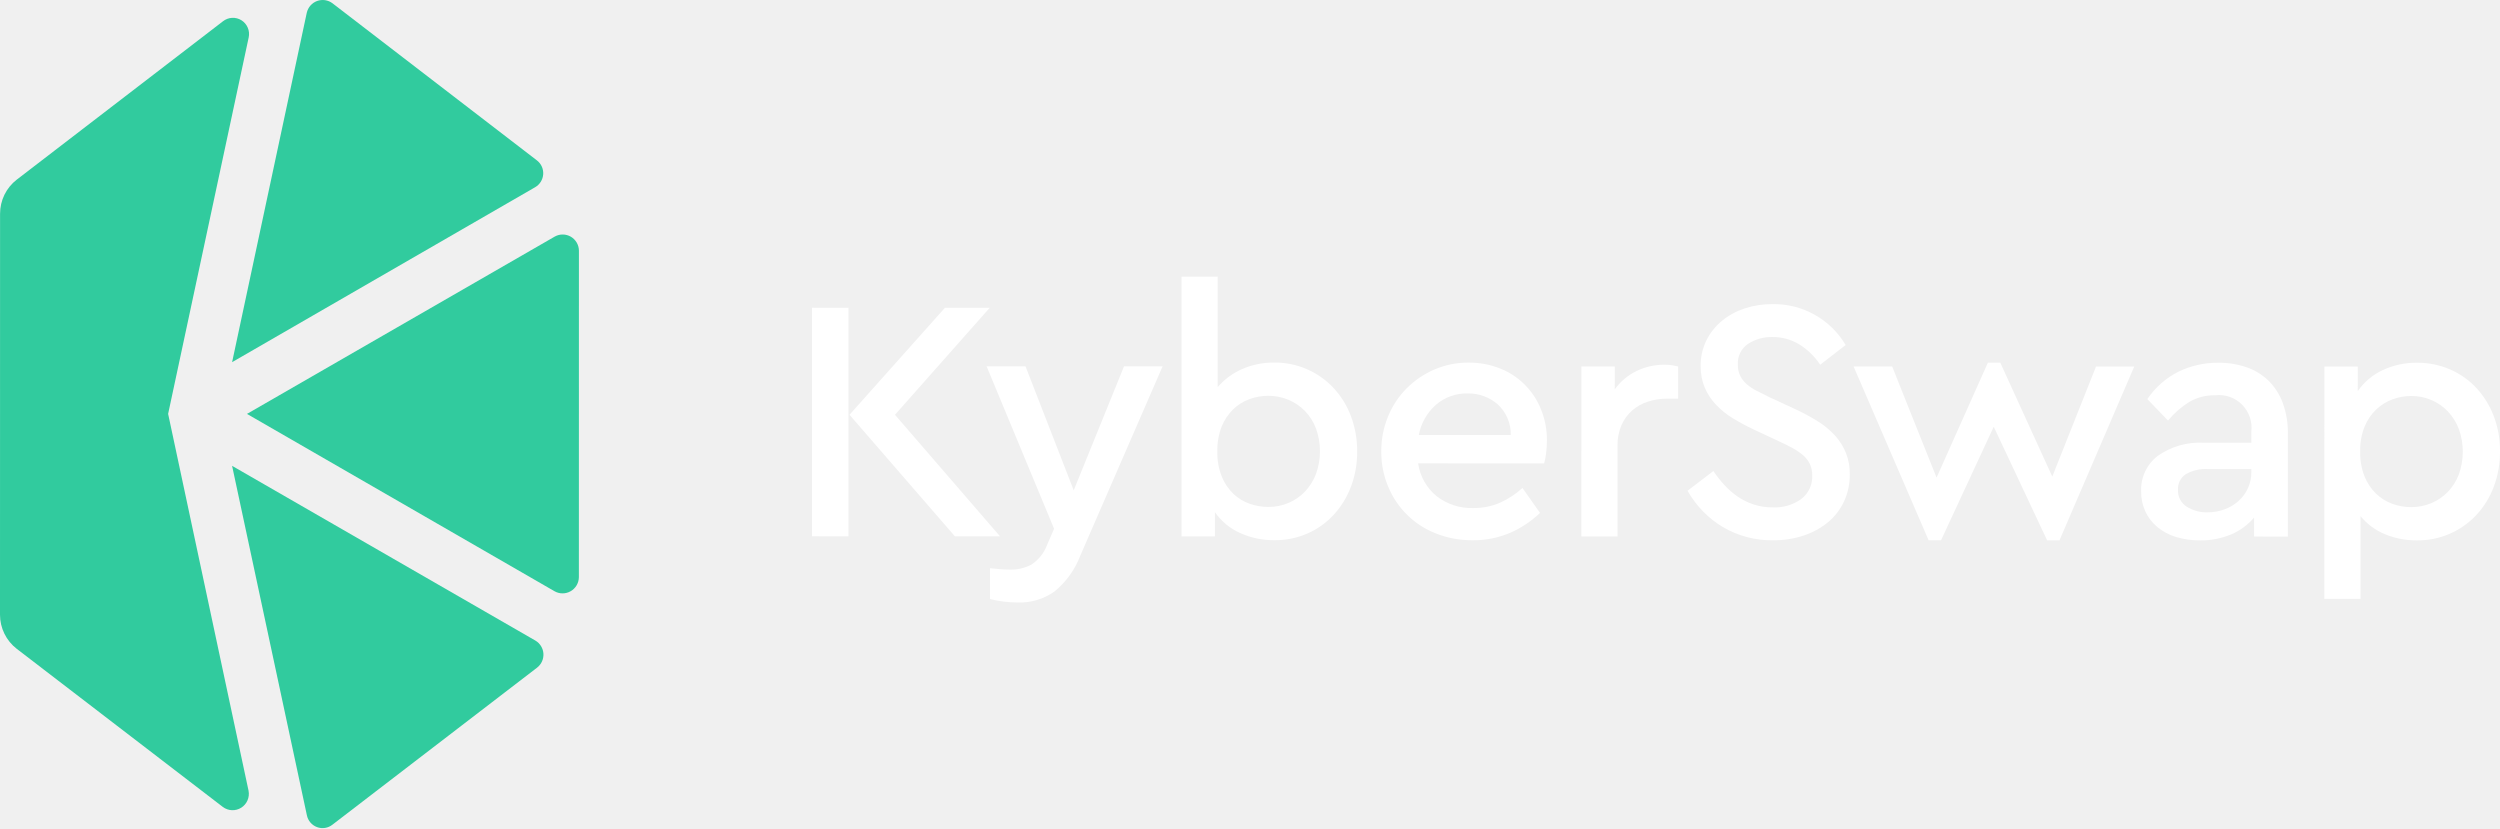
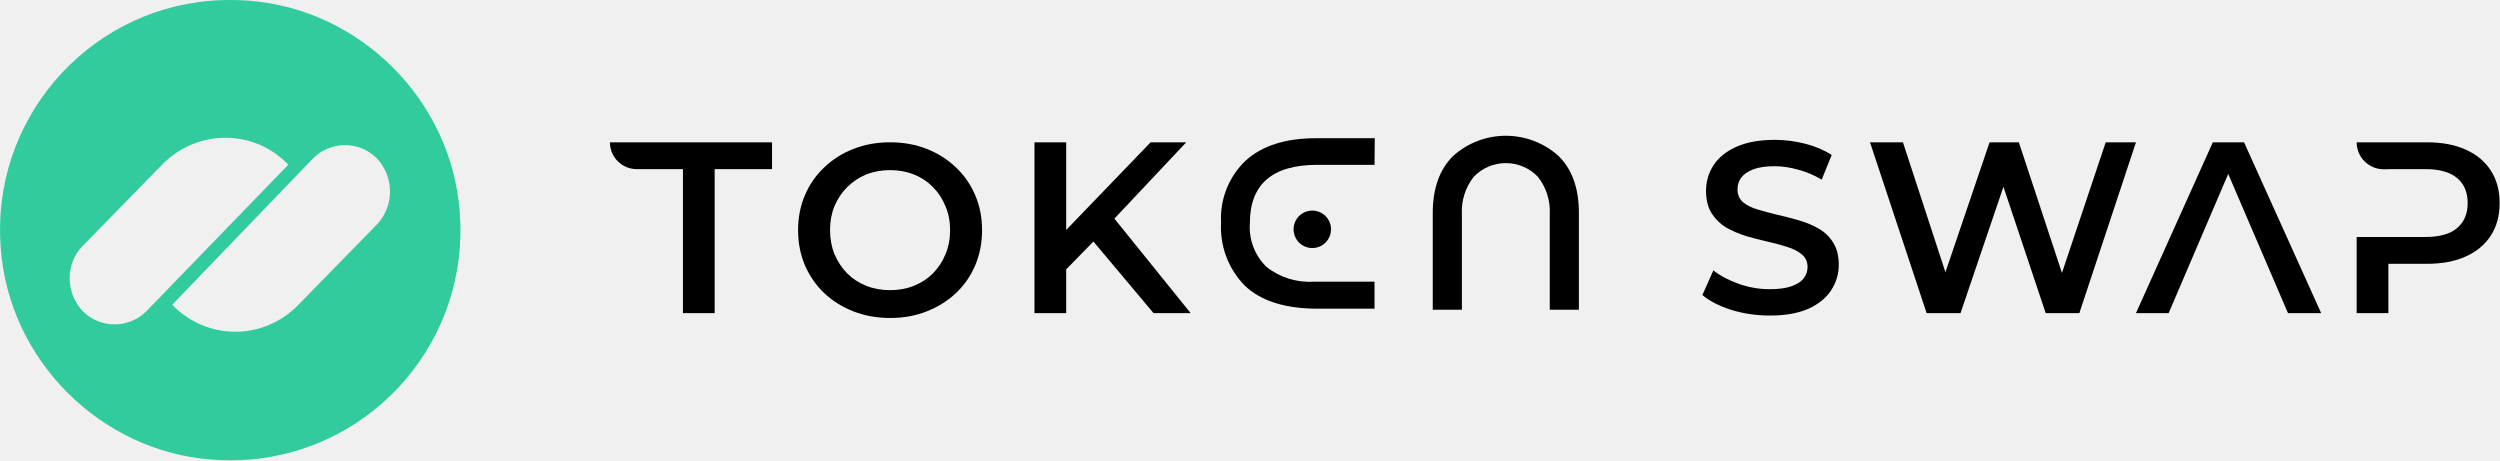
- <svg xmlns="http://www.w3.org/2000/svg" width="160" height="53" viewBox="0 0 160 53" fill="none">
-   <path d="M15.806 26.49L35.491 37.84C35.649 37.93 35.827 37.977 36.008 37.976C36.188 37.975 36.366 37.928 36.523 37.837C36.68 37.747 36.811 37.617 36.903 37.461C36.995 37.304 37.045 37.126 37.048 36.944L37.051 16.042C37.049 15.86 37 15.681 36.908 15.524C36.816 15.367 36.685 15.237 36.528 15.146C36.371 15.056 36.193 15.008 36.012 15.008C35.831 15.008 35.652 15.055 35.495 15.146L15.806 26.49Z" fill="#31CB9E" />
-   <path d="M34.348 10.254L21.28 0.211C21.141 0.105 20.977 0.037 20.805 0.011C20.632 -0.014 20.456 0.004 20.292 0.064C20.129 0.125 19.983 0.225 19.867 0.357C19.752 0.489 19.672 0.647 19.633 0.818L14.855 23.178L34.242 11.986C34.392 11.901 34.518 11.78 34.609 11.634C34.701 11.488 34.754 11.321 34.765 11.149C34.776 10.976 34.743 10.804 34.67 10.648C34.597 10.491 34.486 10.356 34.348 10.254Z" fill="#31CB9E" />
-   <path d="M21.271 52.784L34.372 42.73C34.508 42.626 34.616 42.489 34.686 42.334C34.757 42.178 34.789 42.007 34.779 41.835C34.768 41.664 34.716 41.498 34.627 41.352C34.537 41.206 34.414 41.085 34.267 40.998L14.854 29.814L19.64 52.176C19.674 52.347 19.752 52.507 19.866 52.64C19.979 52.772 20.124 52.874 20.288 52.935C20.451 52.996 20.627 53.014 20.799 52.987C20.971 52.961 21.133 52.891 21.271 52.784Z" fill="#31CB9E" />
-   <path d="M10.76 26.488L15.916 2.396C15.961 2.188 15.94 1.97 15.857 1.774C15.775 1.577 15.634 1.411 15.454 1.298C15.274 1.185 15.063 1.13 14.851 1.142C14.639 1.154 14.436 1.231 14.269 1.363L1.077 11.493C0.743 11.75 0.472 12.081 0.286 12.46C0.1 12.84 0.004 13.257 0.004 13.68L4.37658e-06 39.337C-0.001 39.76 0.096 40.178 0.282 40.557C0.468 40.937 0.738 41.268 1.072 41.525L14.261 51.644C14.429 51.77 14.631 51.843 14.841 51.852C15.05 51.861 15.258 51.806 15.436 51.695C15.614 51.583 15.755 51.42 15.839 51.226C15.923 51.033 15.947 50.819 15.908 50.611L10.76 26.488Z" fill="#31CB9E" />
-   <path d="M113.428 19.464C114.37 19.445 115.301 19.676 116.125 20.136C116.95 20.595 117.639 21.266 118.122 22.08L116.491 23.343C116.143 22.814 115.684 22.368 115.146 22.035C114.627 21.723 114.032 21.562 113.427 21.569C112.882 21.557 112.345 21.707 111.884 22.001C111.666 22.146 111.49 22.346 111.373 22.582C111.257 22.817 111.205 23.079 111.223 23.342C111.216 23.591 111.269 23.838 111.377 24.062C111.482 24.264 111.624 24.445 111.795 24.594C111.99 24.761 112.204 24.903 112.435 25.015C112.684 25.141 112.956 25.278 113.25 25.425L114.881 26.179C115.39 26.412 115.884 26.678 116.358 26.977C116.766 27.23 117.137 27.54 117.46 27.897C117.748 28.221 117.979 28.592 118.143 28.994C118.31 29.425 118.393 29.884 118.386 30.346C118.395 30.954 118.266 31.556 118.01 32.108C117.767 32.623 117.413 33.077 116.974 33.437C116.512 33.811 115.985 34.096 115.42 34.279C114.797 34.483 114.146 34.584 113.491 34.578C112.354 34.599 111.232 34.304 110.251 33.724C109.315 33.16 108.541 32.362 108.003 31.408L109.657 30.145C109.865 30.458 110.097 30.755 110.351 31.032C110.605 31.31 110.89 31.559 111.199 31.774C111.515 31.992 111.86 32.164 112.224 32.284C112.626 32.414 113.047 32.477 113.47 32.472C114.119 32.503 114.76 32.312 115.288 31.93C115.514 31.755 115.696 31.528 115.817 31.267C115.938 31.007 115.995 30.721 115.983 30.434C115.988 30.178 115.935 29.924 115.829 29.692C115.723 29.474 115.573 29.281 115.387 29.126C115.179 28.952 114.954 28.8 114.715 28.672C114.458 28.532 114.168 28.388 113.845 28.24L112.236 27.486C111.783 27.274 111.342 27.037 110.914 26.777C110.517 26.538 110.154 26.247 109.834 25.912C109.529 25.593 109.282 25.221 109.106 24.815C108.924 24.377 108.834 23.905 108.842 23.43C108.834 22.862 108.959 22.301 109.206 21.79C109.445 21.307 109.783 20.881 110.198 20.539C110.63 20.184 111.123 19.914 111.653 19.741C112.226 19.553 112.825 19.459 113.428 19.464Z" fill="white" />
-   <path d="M131.346 30.502L134.146 23.456L136.593 23.456L131.808 34.58H131.015L127.599 27.311L124.226 34.579H123.432L118.629 23.453L121.098 23.453L123.94 30.567L127.225 23.211H128.018L131.346 30.502Z" fill="white" />
-   <path d="M141.971 23.215C142.585 23.208 143.197 23.305 143.778 23.504C144.301 23.683 144.778 23.974 145.178 24.357C145.582 24.757 145.894 25.241 146.092 25.776C146.324 26.41 146.436 27.083 146.423 27.759L146.422 34.341L144.261 34.34V33.122C143.867 33.589 143.368 33.957 142.807 34.196C142.172 34.464 141.489 34.596 140.801 34.584C140.275 34.59 139.75 34.515 139.247 34.362C138.812 34.229 138.407 34.011 138.057 33.719C137.733 33.447 137.473 33.106 137.296 32.721C137.116 32.318 137.025 31.879 137.032 31.436C137.016 30.998 137.105 30.562 137.294 30.166C137.482 29.771 137.763 29.427 138.112 29.165C138.964 28.571 139.987 28.279 141.022 28.334L144.086 28.335L144.086 27.625C144.124 27.311 144.089 26.992 143.986 26.692C143.883 26.393 143.714 26.121 143.491 25.897C143.268 25.673 142.998 25.503 142.7 25.399C142.402 25.295 142.085 25.261 141.772 25.298C141.193 25.285 140.622 25.43 140.119 25.719C139.602 26.041 139.14 26.445 138.752 26.916L137.43 25.542C137.936 24.79 138.627 24.183 139.436 23.78C140.228 23.4 141.094 23.207 141.971 23.215ZM141.286 32.789C141.654 32.791 142.02 32.727 142.366 32.6C142.694 32.481 142.997 32.301 143.258 32.069C143.515 31.841 143.722 31.562 143.865 31.249C144.013 30.926 144.089 30.574 144.086 30.218V30.019L141.308 30.019C140.812 29.988 140.318 30.104 139.887 30.351C139.724 30.459 139.593 30.608 139.506 30.783C139.419 30.958 139.379 31.153 139.391 31.348C139.38 31.56 139.426 31.771 139.522 31.96C139.619 32.149 139.764 32.308 139.941 32.423C140.343 32.676 140.811 32.804 141.286 32.789H141.286Z" fill="white" />
-   <path d="M154.689 23.215C155.42 23.209 156.145 23.356 156.816 23.648C157.454 23.925 158.028 24.333 158.502 24.845C158.98 25.367 159.354 25.977 159.604 26.64C159.874 27.358 160.008 28.121 160 28.889C160.007 29.661 159.873 30.427 159.603 31.15C159.354 31.819 158.975 32.433 158.49 32.956C158.003 33.477 157.413 33.891 156.759 34.171C156.104 34.452 155.399 34.592 154.687 34.584C153.981 34.592 153.279 34.456 152.626 34.185C152.022 33.934 151.489 33.538 151.072 33.032L151.072 38.328L148.758 38.328L148.76 23.458L150.898 23.458L150.897 25.032C151.299 24.452 151.847 23.989 152.485 23.691C153.175 23.368 153.928 23.205 154.689 23.215ZM154.314 25.343C153.912 25.344 153.513 25.415 153.135 25.553C152.746 25.693 152.389 25.912 152.088 26.196C151.765 26.505 151.509 26.878 151.338 27.292C151.135 27.799 151.038 28.342 151.051 28.888C151.038 29.433 151.131 29.975 151.327 30.483C151.493 30.901 151.744 31.278 152.065 31.592C152.364 31.881 152.72 32.104 153.111 32.245C153.497 32.385 153.903 32.457 154.313 32.456C154.755 32.459 155.194 32.372 155.602 32.202C156 32.036 156.36 31.791 156.661 31.481C156.969 31.16 157.209 30.78 157.366 30.363C157.703 29.424 157.704 28.398 157.367 27.459C157.21 27.044 156.974 26.664 156.672 26.34C156.376 26.028 156.02 25.78 155.626 25.609C155.212 25.429 154.765 25.339 154.314 25.343V25.343Z" fill="white" />
-   <path d="M54.302 34.324L51.966 34.323L51.968 19.697L54.304 19.698L54.302 34.324ZM57.279 26.546L64.001 34.325L61.113 34.325L54.369 26.545L60.476 19.698L63.342 19.699L57.279 26.546Z" fill="white" />
-   <path d="M69.136 35.569C68.796 36.46 68.229 37.247 67.493 37.851C66.808 38.337 65.984 38.586 65.146 38.559C64.844 38.559 64.542 38.54 64.242 38.504C63.945 38.469 63.65 38.413 63.36 38.338V36.365C63.625 36.395 63.86 36.417 64.066 36.432C64.272 36.446 64.47 36.454 64.661 36.454C65.124 36.463 65.582 36.356 65.994 36.144C66.466 35.839 66.826 35.388 67.02 34.859L67.461 33.84L63.143 23.445L65.633 23.446L68.718 31.38L71.937 23.447L74.406 23.447L69.136 35.569Z" fill="white" />
-   <path d="M77.932 24.777C78.357 24.28 78.888 23.886 79.486 23.625C80.136 23.339 80.838 23.195 81.547 23.204C82.259 23.196 82.964 23.337 83.618 23.617C84.273 23.898 84.862 24.312 85.349 24.833C85.835 25.356 86.213 25.97 86.462 26.64C86.731 27.362 86.866 28.129 86.858 28.9C86.866 29.668 86.732 30.431 86.461 31.149C86.211 31.813 85.837 32.422 85.359 32.944C84.888 33.454 84.318 33.861 83.684 34.141C83.016 34.433 82.295 34.58 81.568 34.572C80.804 34.582 80.048 34.423 79.353 34.106C78.71 33.818 78.157 33.358 77.754 32.777V34.328L75.617 34.328L75.619 17.707L77.933 17.707L77.932 24.777ZM81.172 25.331C80.763 25.331 80.356 25.402 79.971 25.541C79.58 25.683 79.223 25.906 78.924 26.195C78.603 26.509 78.352 26.886 78.185 27.303C77.99 27.811 77.896 28.354 77.91 28.899C77.896 29.448 77.994 29.995 78.196 30.505C78.365 30.924 78.62 31.302 78.945 31.614C79.245 31.897 79.602 32.112 79.992 32.245C80.371 32.377 80.77 32.444 81.171 32.445C81.622 32.449 82.069 32.358 82.483 32.179C82.877 32.009 83.233 31.76 83.53 31.448C83.832 31.124 84.068 30.744 84.225 30.329C84.562 29.391 84.562 28.364 84.225 27.426C84.068 27.009 83.828 26.628 83.52 26.307C83.219 25.997 82.859 25.752 82.462 25.587C82.053 25.416 81.615 25.329 81.172 25.331V25.331Z" fill="white" />
-   <path d="M94.001 23.207C94.687 23.201 95.368 23.329 96.006 23.584C96.599 23.817 97.138 24.171 97.589 24.623C98.04 25.075 98.394 25.615 98.628 26.211C98.882 26.841 99.009 27.515 99.003 28.194C99.004 28.476 98.985 28.757 98.947 29.036C98.922 29.246 98.881 29.453 98.826 29.657L90.759 29.655C90.878 30.483 91.303 31.235 91.95 31.761C92.618 32.276 93.443 32.542 94.285 32.515C94.876 32.523 95.462 32.406 96.004 32.172C96.529 31.936 97.013 31.618 97.438 31.23L98.561 32.826C97.996 33.367 97.339 33.802 96.622 34.111C95.868 34.428 95.058 34.586 94.241 34.576C93.442 34.583 92.649 34.436 91.904 34.144C91.218 33.878 90.592 33.475 90.066 32.959C89.539 32.442 89.123 31.823 88.842 31.14C88.545 30.432 88.395 29.67 88.401 28.902C88.395 28.134 88.541 27.373 88.831 26.663C89.105 25.988 89.509 25.374 90.021 24.858C90.531 24.346 91.134 23.936 91.796 23.65C92.492 23.351 93.243 23.2 94.001 23.207ZM93.933 25.18C93.192 25.161 92.471 25.417 91.906 25.9C91.333 26.404 90.945 27.086 90.804 27.838L96.689 27.839C96.697 27.468 96.626 27.1 96.479 26.76C96.333 26.419 96.115 26.114 95.84 25.867C95.31 25.411 94.631 25.166 93.933 25.18Z" fill="white" />
-   <path d="M106.52 23.342C106.686 23.34 106.852 23.352 107.016 23.375C107.156 23.397 107.284 23.423 107.402 23.453L107.401 25.514L106.696 25.514C106.281 25.512 105.868 25.575 105.473 25.702C105.1 25.818 104.755 26.011 104.459 26.267C104.165 26.527 103.932 26.848 103.775 27.209C103.598 27.625 103.512 28.075 103.521 28.527L103.52 34.333L101.207 34.333L101.208 23.452L103.346 23.452L103.345 24.915C103.709 24.414 104.19 24.011 104.746 23.741C105.3 23.474 105.906 23.338 106.52 23.342Z" fill="white" />
+ <svg xmlns="http://www.w3.org/2000/svg" width="586px" height="108px" viewBox="0 0 586 108" version="1.1">
+   <g id="Page-1" stroke="none" stroke-width="1" fill="none" fill-rule="evenodd">
+     <g id="logo" transform="translate(0, 0)" fill-rule="nonzero">
+       <polygon id="Path" fill="#000000" points="500.67 73.392 518.686 33.356 526.007 33.356 544.08 73.392 536.302 73.392 520.802 37.302 523.776 37.302 508.334 73.392" />
+       <polygon id="Path" fill="#000000" points="451.598 73.391 438.329 33.355 446.05 33.355 457.89 69.559 454.058 69.559 466.354 33.355 473.217 33.355 485.171 69.559 481.453 69.559 493.578 33.355 500.67 33.355 487.402 73.391 479.509 73.391 468.585 40.733 470.644 40.733 459.548 73.391" />
+       <path d="M414.823,73.963 C411.696,73.963 408.703,73.525 405.843,72.648 C402.984,71.733 400.715,70.57 399.037,69.159 L401.611,63.382 C403.212,64.641 405.195,65.689 407.559,66.528 C409.923,67.367 412.344,67.786 414.823,67.786 C416.92,67.786 418.617,67.557 419.913,67.1 C421.209,66.642 422.163,66.032 422.773,65.27 C423.383,64.469 423.688,63.573 423.688,62.582 C423.688,61.361 423.249,60.389 422.372,59.665 C421.495,58.902 420.352,58.311 418.941,57.892 C417.568,57.434 416.024,57.015 414.308,56.633 C412.63,56.252 410.934,55.814 409.218,55.318 C407.54,54.784 405.996,54.117 404.585,53.316 C403.212,52.477 402.088,51.372 401.211,49.999 C400.334,48.626 399.895,46.872 399.895,44.737 C399.895,42.564 400.467,40.581 401.611,38.789 C402.793,36.959 404.566,35.51 406.93,34.442 C409.332,33.337 412.363,32.784 416.024,32.784 C418.426,32.784 420.809,33.089 423.173,33.699 C425.537,34.309 427.596,35.186 429.35,36.33 L427.005,42.106 C425.213,41.039 423.364,40.257 421.457,39.761 C419.551,39.227 417.721,38.961 415.967,38.961 C413.908,38.961 412.23,39.208 410.934,39.704 C409.675,40.2 408.741,40.848 408.131,41.649 C407.559,42.449 407.273,43.364 407.273,44.394 C407.273,45.614 407.693,46.605 408.531,47.368 C409.408,48.092 410.533,48.664 411.906,49.084 C413.317,49.503 414.88,49.923 416.596,50.342 C418.312,50.723 420.008,51.162 421.686,51.658 C423.402,52.153 424.946,52.801 426.319,53.602 C427.729,54.403 428.854,55.49 429.693,56.862 C430.57,58.235 431.009,59.97 431.009,62.067 C431.009,64.202 430.418,66.185 429.236,68.015 C428.092,69.807 426.319,71.256 423.917,72.362 C421.514,73.429 418.483,73.963 414.823,73.963 Z" id="Path" fill="#000000" />
+       <path d="M249.114,63.955 L248.714,55.147 L269.704,33.356 L278.054,33.356 L260.61,51.887 L256.492,56.405 L249.114,63.955 Z M242.48,73.392 L242.48,33.356 L249.915,33.356 L249.915,73.392 L242.48,73.392 Z M270.39,73.392 L255.062,55.147 L259.981,49.713 L279.084,73.392 L270.39,73.392 Z" id="Shape" fill="#000000" />
+       <path d="M208.69,74.535 C205.563,74.535 202.684,74.021 200.053,72.991 C197.423,71.962 195.135,70.532 193.19,68.702 C191.246,66.833 189.74,64.66 188.672,62.182 C187.604,59.665 187.071,56.92 187.071,53.946 C187.071,50.972 187.604,48.245 188.672,45.767 C189.74,43.25 191.246,41.077 193.19,39.247 C195.135,37.379 197.423,35.93 200.053,34.9 C202.684,33.871 205.544,33.356 208.633,33.356 C211.759,33.356 214.619,33.871 217.212,34.9 C219.842,35.93 222.13,37.379 224.075,39.247 C226.019,41.077 227.526,43.25 228.593,45.767 C229.661,48.245 230.195,50.972 230.195,53.946 C230.195,56.92 229.661,59.665 228.593,62.182 C227.526,64.698 226.019,66.871 224.075,68.702 C222.13,70.532 219.842,71.962 217.212,72.991 C214.619,74.021 211.778,74.535 208.69,74.535 Z M208.633,68.015 C210.653,68.015 212.522,67.672 214.238,66.986 C215.953,66.299 217.44,65.327 218.699,64.069 C219.957,62.773 220.929,61.286 221.616,59.608 C222.34,57.892 222.702,56.005 222.702,53.946 C222.702,51.887 222.34,50.018 221.616,48.341 C220.929,46.625 219.957,45.138 218.699,43.88 C217.44,42.583 215.953,41.592 214.238,40.905 C212.522,40.219 210.653,39.876 208.633,39.876 C206.612,39.876 204.743,40.219 203.028,40.905 C201.35,41.592 199.863,42.583 198.566,43.88 C197.308,45.138 196.317,46.625 195.592,48.341 C194.906,50.018 194.563,51.887 194.563,53.946 C194.563,55.966 194.906,57.835 195.592,59.551 C196.317,61.266 197.308,62.773 198.566,64.069 C199.825,65.327 201.312,66.299 203.028,66.986 C204.743,67.672 206.612,68.015 208.633,68.015 Z" id="Shape" fill="#000000" />
+       <path d="M160.082,73.392 L160.082,39.647 L149.258,39.647 C145.784,39.647 142.967,36.831 142.967,33.356 L180.967,33.356 L180.967,39.647 L167.517,39.647 L167.517,73.392 L160.082,73.392 Z" id="Path" fill="#000000" />
+       <path d="M552.401,55.548 L552.401,73.392 L559.836,73.392 L559.836,61.838 L568.872,61.838 C572.418,61.838 575.45,61.266 577.966,60.123 C580.521,58.979 582.484,57.339 583.857,55.204 C585.23,53.069 585.916,50.533 585.916,47.597 C585.916,44.661 585.23,42.126 583.857,39.99 C582.484,37.855 580.521,36.216 577.966,35.072 C575.45,33.928 572.418,33.356 568.872,33.356 L552.401,33.356 C552.401,36.845 555.229,39.673 558.717,39.673 L559.836,39.673 L559.836,39.647 L568.529,39.647 C571.808,39.647 574.268,40.334 575.907,41.706 C577.585,43.079 578.424,45.042 578.424,47.597 C578.424,50.114 577.585,52.077 575.907,53.488 C574.268,54.861 571.808,55.547 568.529,55.547 L560.446,55.547 L559.836,55.548 L552.401,55.548 Z" id="Path" fill="#000000" />
+       <path d="M291.986,37.643 C295.842,34.144 301.352,32.394 308.516,32.394 L322.241,32.394 L322.241,32.657 L322.188,38.64 L308.743,38.64 C298.226,38.64 292.968,43.201 292.968,52.322 C292.832,54.2 293.107,56.084 293.773,57.846 C294.438,59.607 295.48,61.203 296.824,62.523 C299.969,65.031 303.937,66.278 307.955,66.022 L322.188,66.022 L322.188,72.356 L308.919,72.356 C301.229,72.356 295.509,70.548 291.758,66.932 C289.857,64.99 288.382,62.674 287.429,60.131 C286.475,57.589 286.063,54.875 286.219,52.165 C286.071,49.472 286.51,46.779 287.506,44.272 C288.501,41.765 290.03,39.503 291.986,37.643 Z" id="Path" fill="#000000" />
+       <circle id="Oval" fill="#000000" cx="307.602" cy="53.75" r="4.389" />
+       <path d="M360.495,41.453 C359.524,40.434 358.356,39.624 357.062,39.069 C355.767,38.515 354.373,38.23 352.965,38.23 C351.557,38.23 350.163,38.515 348.868,39.069 C347.574,39.624 346.406,40.434 345.435,41.453 C343.463,43.969 342.48,47.117 342.668,50.306 L342.668,72.598 L335.838,72.598 L335.838,49.952 C335.838,44.144 337.441,39.67 340.645,36.53 C344.03,33.499 348.418,31.823 352.965,31.823 C357.512,31.823 361.9,33.499 365.285,36.53 C368.501,39.659 370.104,44.132 370.092,49.952 L370.092,72.598 L363.262,72.598 L363.262,50.235 C363.433,47.07 362.45,43.95 360.495,41.453 Z" id="Path" fill="#000000" />
+       <path d="M58.287,0.162 C84.423,2.106 105.807,23.49 107.751,49.626 C110.181,79.272 88.095,105.3 58.449,107.73 C55.533,107.946 52.563,107.946 49.647,107.73 C23.511,105.786 2.127,84.402 0.183,58.266 C-2.247,28.62 19.839,2.592 49.485,0.162 C52.401,-0.054 55.371,-0.054 58.287,0.162 Z M73.406,37.098 L40.358,71.442 C48.566,79.866 61.742,79.866 69.95,71.442 L88.526,52.434 C92.468,48.06 92.36,41.364 88.31,37.098 C84.206,32.994 77.51,32.994 73.406,37.098 Z M37.982,38.61 L19.406,57.618 C15.302,61.722 15.302,68.634 19.406,72.954 C23.51,77.058 30.206,77.058 34.31,72.954 L67.574,38.61 C59.582,30.186 46.19,30.186 37.982,38.61 Z" id="Combined-Shape" fill="#31CB9E" />
+     </g>
+   </g>
</svg>
